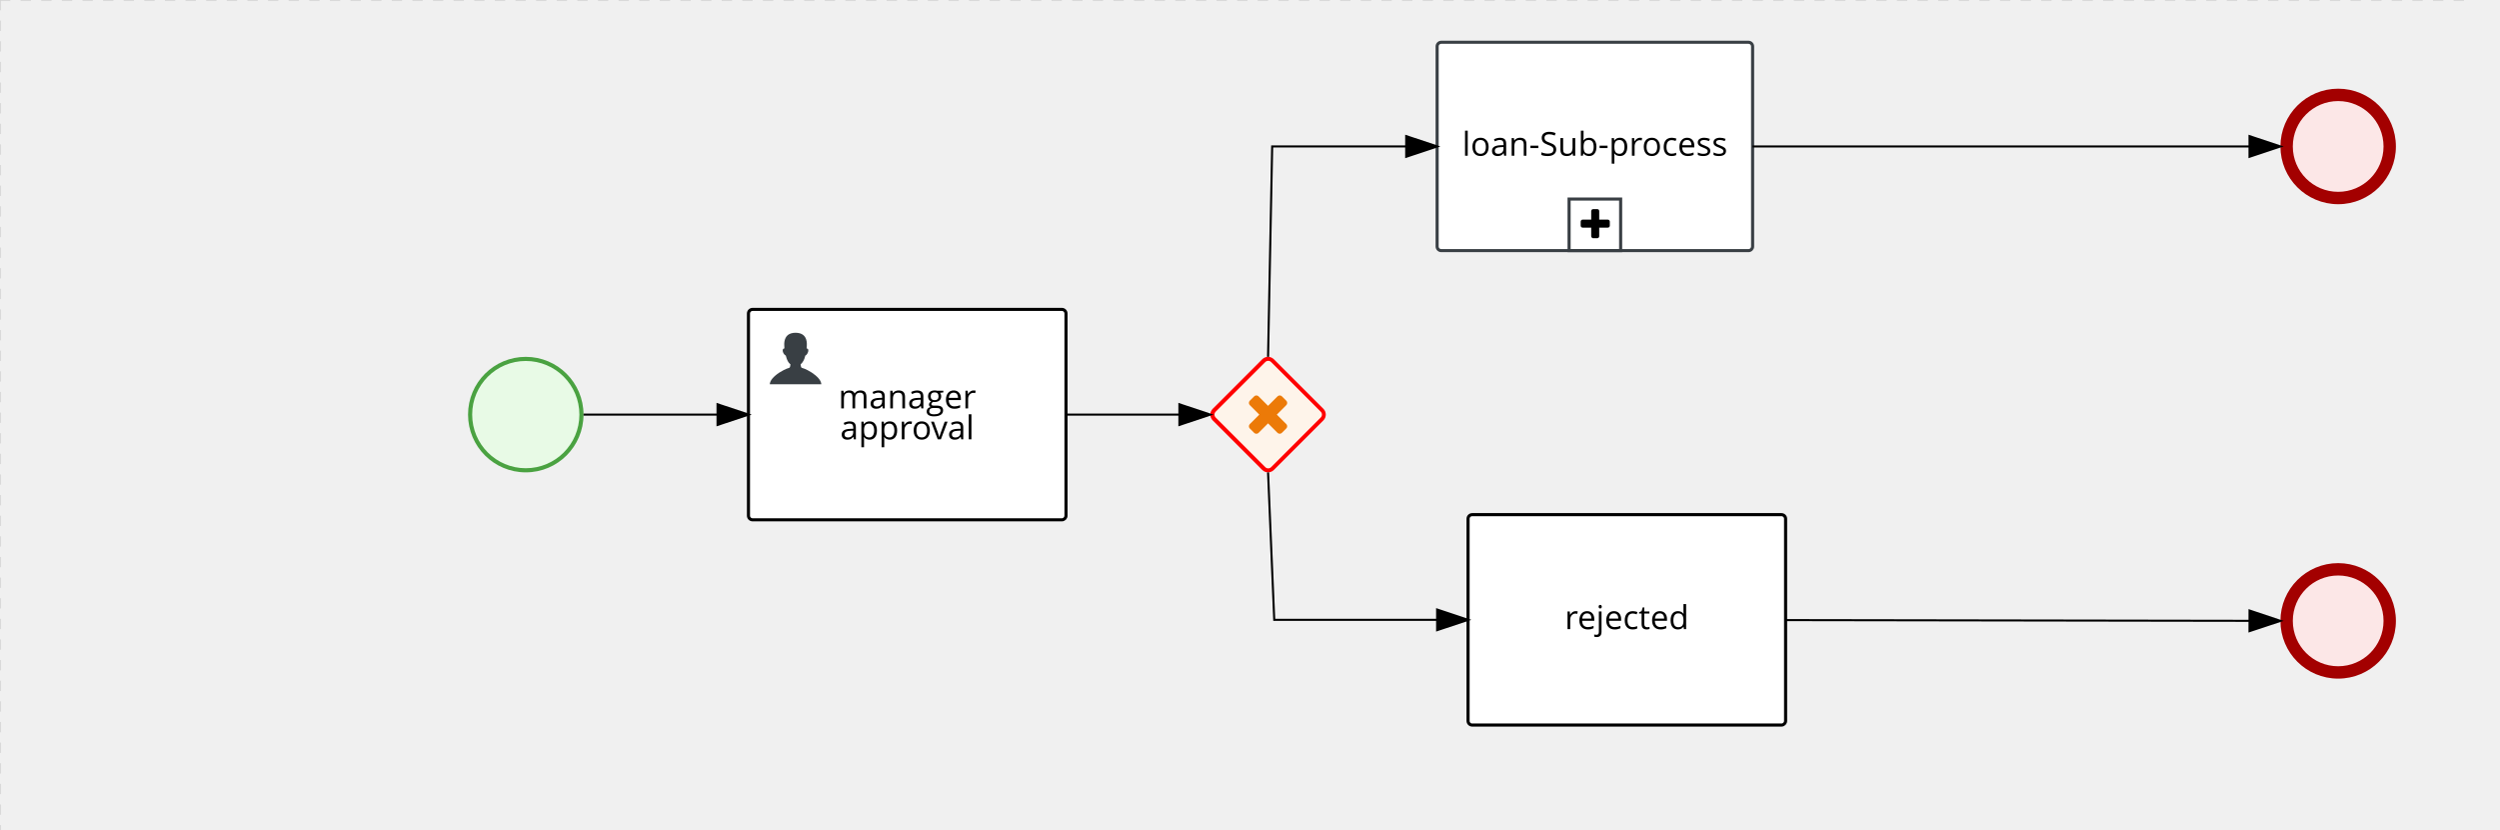
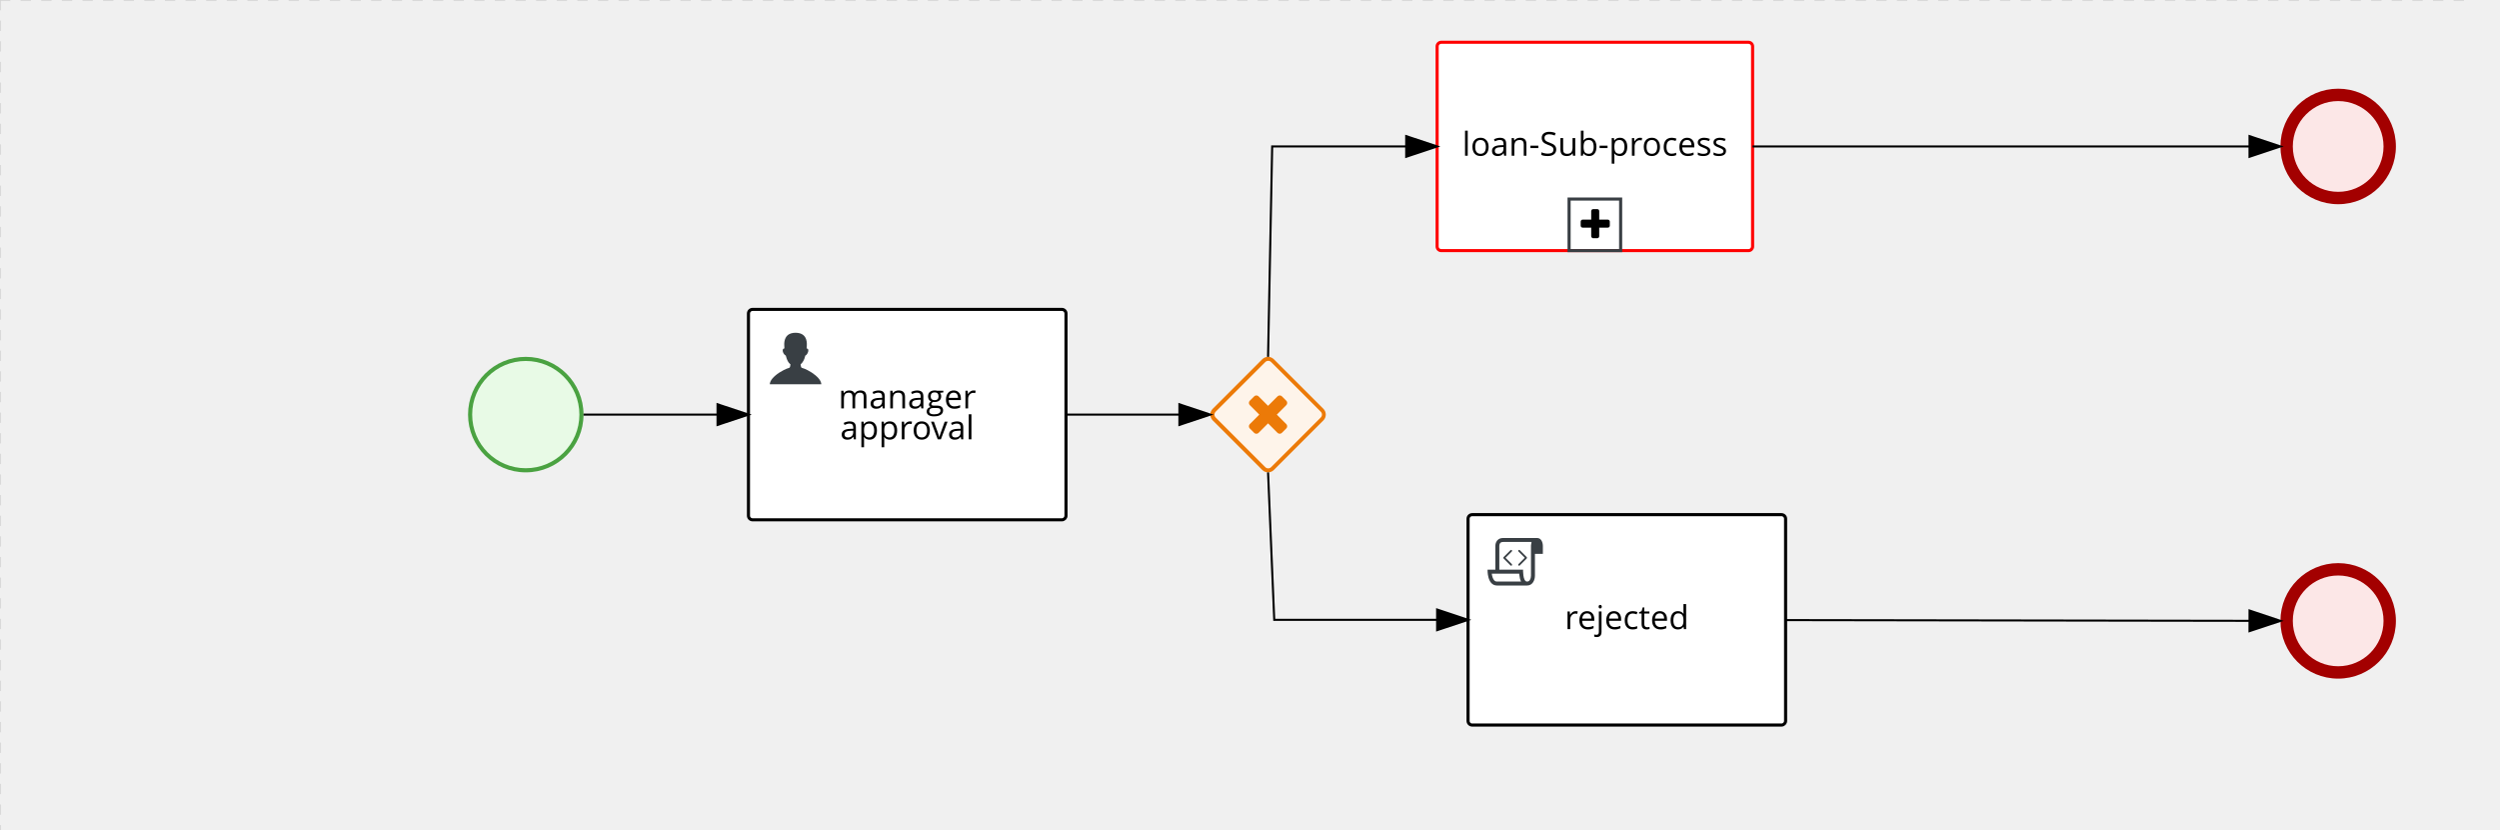
<svg xmlns="http://www.w3.org/2000/svg" version="1.1" width="1212" height="402" viewBox="0 0 1212 402">
  <defs />
  <g transform="matrix(1,0,0,1,0,0)">
    <g>
      <g>
        <g>
          <path fill="none" stroke="#d3d3d3" paint-order="fill stroke markers" d=" M 0 0 L 1200 0" stroke-miterlimit="10" stroke-opacity="0.8" stroke-dasharray="5" />
        </g>
        <g>
          <path fill="none" stroke="#d3d3d3" paint-order="fill stroke markers" d=" M 0 0 L 0 800" stroke-miterlimit="10" stroke-opacity="0.8" stroke-dasharray="5" />
        </g>
      </g>
      <g id="_5F96E381-1536-454A-A9BB-7C2AC7CB8B11" bpmn2nodeid="_5F96E381-1536-454A-A9BB-7C2AC7CB8B11" transform="matrix(1,0,0,1,363,150)">
        <g>
          <path fill="none" stroke="none" />
        </g>
        <g transform="matrix(1,0,0,1,0,0)">
          <path fill="#ffffff" stroke="none" id="_5F96E381-1536-454A-A9BB-7C2AC7CB8B11?shapeType=BACKGROUND" paint-order="stroke fill markers" d=" M 2 0 L 152 0 L 152 0 A 2 2 0 0 1 154 2 L 154 100 L 154 100 A 2 2 0 0 1 152 102 L 2 102 L 2 102 A 2 2 0 0 1 0 100 L 0 2 L 0 2 A 2 2 0 0 1 2 0 Z" />
        </g>
        <g transform="matrix(1,0,0,1,0,0)">
          <path fill="none" stroke="rgb(0,0,0)" id="_5F96E381-1536-454A-A9BB-7C2AC7CB8B11?shapeType=BORDER&amp;renderType=STROKE" paint-order="fill stroke markers" d=" M 2 0 L 152 0 L 152 0 A 2 2 0 0 1 154 2 L 154 100 L 154 100 A 2 2 0 0 1 152 102 L 2 102 L 2 102 A 2 2 0 0 1 0 100 L 0 2 L 0 2 A 2 2 0 0 1 2 0 Z" stroke-miterlimit="10" stroke-width="1.5" stroke-dasharray="" />
        </g>
        <g>
          <g transform="matrix(0.06,0,0,0.06,9.4,9.4)">
            <g transform="matrix(1,0,0,1,0,0)">
              <path fill="#393f44" stroke="none" id="_5F96E381-1536-454A-A9BB-7C2AC7CB8B11undefined" paint-order="stroke fill markers" d=" M 0 0 M 16 445.21 C 16 440.869 18.784 431.129 22.001 424.217 C 35.768 394.64 77.283 359.28 129 333.084 C 144.516 325.224 157.347 319.964 167.807 317.174 C 171.932 316.074 175.729 314.414 176.525 313.363 C 178.894 310.234 180.914 302.908 181.727 294.5 L 182.5 286.5 L 178.507 283.455 C 166.303 274.146 154.284 251.678 148.04 226.5 C 145.611 216.707 145.056 215.462 142.984 215.158 C 141.703 214.97 138.083 212.243 134.939 209.099 C 123.233 197.393 116.891 177.376 121.44 166.49 C 123.002 162.751 128.155 159.01 131.75 159.004 C 134.448 159 134.471 158.603 132.914 138.788 C 130.927 113.496 134.279 92.265 143.132 74.076 C 152.232 55.38 167.569 42.882 189.049 36.66 C 210.203 30.532 237.797 30.532 258.951 36.66 C 300.042 48.563 318.958 83.806 314.955 141 C 314.32 150.075 313.624 157.788 313.409 158.14 C 313.194 158.493 314.575 159.073 316.479 159.43 C 328.929 161.766 330.986 177.018 321.496 196.621 C 316.903 206.109 309.357 214.508 304.817 215.185 C 303.023 215.453 302.293 217.146 299.943 226.5 C 296.659 239.567 294.474 245.305 287.948 257.995 C 282.491 268.606 273.035 281.109 268.108 284.229 L 264.871 286.278 L 265.518 292.889 C 266.345 301.33 268.639 309.871 270.877 312.837 C 272.067 314.415 275.002 315.79 280.063 317.139 C 291.069 320.075 303.617 325.274 321 334.102 C 369.815 358.891 410.848 393.758 425.032 422.5 C 429.07 430.682 432 440.232 432 445.21 L 432 448 L 224 448 L 16 448 L 16 445.21 Z" />
            </g>
          </g>
        </g>
        <g transform="matrix(1,0,0,1,4.04,13.68)">
          <g transform="matrix(0.04,0,0,0.04,63.36,69.12)">
            <g transform="matrix(1,0,0,1,0,0)">
              <path fill="none" stroke="none" />
            </g>
            <g transform="matrix(1,0,0,1,0,0)">
              <path fill="none" stroke="none" />
            </g>
          </g>
        </g>
        <g transform="matrix(1,0,0,1,41.53516,36)">
          <text fill="#000000" stroke="none" font-family="Open Sans" font-size="12pt" font-style="normal" font-weight="normal" text-decoration="normal" x="35.465" y="12" text-anchor="middle" dominant-baseline="alphabetic">manager </text>
          <text fill="#000000" stroke="none" font-family="Open Sans" font-size="12pt" font-style="normal" font-weight="normal" text-decoration="normal" x="35.465" y="27" text-anchor="middle" dominant-baseline="alphabetic">approval </text>
        </g>
      </g>
      <g id="_1BE4F651-E283-4242-9F89-9F32BFD0C88D" bpmn2nodeid="_1BE4F651-E283-4242-9F89-9F32BFD0C88D" transform="matrix(1,0,0,1,227,173)">
        <g>
          <path fill="none" stroke="none" />
        </g>
        <g transform="matrix(0.125,0,0,0.125,0,0)">
          <g transform="matrix(1,0,0,1,0,0)">
            <path fill="#e8fae6" stroke="none" id="_1BE4F651-E283-4242-9F89-9F32BFD0C88D?shapeType=BACKGROUND" paint-order="stroke fill markers" d=" M 0 0 M 444 224 C 444 263.9 434.2 300.8 414.4 334.5 C 394.7 368.2 368 394.9 334.4 414.5 C 300.8 434.1 263.9 444 224 444 C 184.1 444 147.2 434.2 113.5 414.4 C 79.8 394.7 53.1 368 33.5 334.4 C 13.9 300.8 4 263.9 4 224 C 4 184.1 13.8 147.2 33.6 113.5 C 53.4 79.8 80.1 53.1 113.6 33.5 C 147.1 13.9 184.1 4 224 4 C 263.9 4 300.8 13.8 334.5 33.6 C 368.2 53.4 394.9 80.1 414.5 113.6 C 434.1 147.1 444 184.1 444 224 Z" />
          </g>
          <g>
            <g transform="matrix(1,0,0,1,0,0)">
              <g transform="matrix(1,0,0,1,0,0)">
                <path fill="#4aa241" stroke="none" id="_1BE4F651-E283-4242-9F89-9F32BFD0C88D?shapeType=BORDER&amp;renderType=FILL" paint-order="stroke fill markers" d=" M 0 0 M 224 0 C 100.3 0 0 100.3 0 224 C 0 347.7 100.3 448 224 448 C 347.7 448 448 347.7 448 224 C 448 100.3 347.7 0 224 0 Z M 0 0 M 224 432 C 109.1 432 16 338.9 16 224 C 16 109.1 109.1 16 224 16 C 338.9 16 432 109.1 432 224 C 432 338.9 338.9 432 224 432 Z" />
              </g>
            </g>
          </g>
        </g>
        <g transform="matrix(1,0,0,1,28,61)" />
      </g>
      <g id="_84CA22D6-6458-4BAD-9006-4E25BC874709" bpmn2nodeid="_84CA22D6-6458-4BAD-9006-4E25BC874709">
        <g>
          <path fill="none" stroke="#000000" paint-order="fill stroke markers" d=" M 283 201 L 348 201" stroke-miterlimit="10" stroke-dasharray="" />
        </g>
        <g transform="matrix(1,0,0,1,283,201)" />
        <g transform="matrix(6.123233995736766e-17,1,-1,6.123233995736766e-17,363,196)">
          <path fill="#000000" stroke="#000000" paint-order="fill stroke markers" d=" M 10 15 L 0 15 L 5 0 Z" stroke-miterlimit="10" stroke-dasharray="" />
        </g>
        <g transform="matrix(1,0,0,1,283,191)" />
      </g>
      <g transform="matrix(1,0,0,1,227,173)" />
      <g transform="matrix(1,0,0,1,363,150)" />
      <g id="_355A932A-C802-4265-8180-2DE790886343" bpmn2nodeid="_355A932A-C802-4265-8180-2DE790886343" transform="matrix(1,0,0,1,697,20.5)">
        <g>
          <path fill="none" stroke="none" />
        </g>
        <g transform="matrix(1,0,0,1,0,0)">
          <path fill="#ffffff" stroke="none" id="_355A932A-C802-4265-8180-2DE790886343?shapeType=BACKGROUND" paint-order="stroke fill markers" d=" M 2 0 L 151 0 L 151 0 A 2 2 0 0 1 153 2 L 153 99 L 153 99 A 2 2 0 0 1 151 101 L 2 101 L 2 101 A 2 2 0 0 1 0 99 L 0 2 L 0 2 A 2 2 0 0 1 2 0 Z" />
        </g>
        <g transform="matrix(1,0,0,1,0,0)">
-           <path fill="none" stroke="rgb(57,63,68)" id="_355A932A-C802-4265-8180-2DE790886343?shapeType=BORDER&amp;renderType=STROKE" paint-order="fill stroke markers" d=" M 2 0 L 151 0 L 151 0 A 2 2 0 0 1 153 2 L 153 99 L 153 99 A 2 2 0 0 1 151 101 L 2 101 L 2 101 A 2 2 0 0 1 0 99 L 0 2 L 0 2 A 2 2 0 0 1 2 0 Z" stroke-miterlimit="10" stroke-width="1.5" stroke-dasharray="" />
+           <path fill="none" stroke="rgb(255,0,0)" id="_355A932A-C802-4265-8180-2DE790886343?shapeType=BORDER&amp;renderType=STROKE" paint-order="fill stroke markers" d=" M 2 0 L 151 0 L 151 0 A 2 2 0 0 1 153 2 L 153 99 L 153 99 A 2 2 0 0 1 151 101 L 2 101 L 2 101 A 2 2 0 0 1 0 99 L 0 2 L 0 2 A 2 2 0 0 1 2 0 Z" stroke-miterlimit="10" stroke-width="1.5" stroke-dasharray="" />
        </g>
        <g transform="matrix(1,0,0,1,1,10)">
          <g transform="matrix(1,0,0,1,0,0)">
            <g transform="matrix(1,0,0,1,63,66)">
              <path fill="none" stroke="#393f44" id="_355A932A-C802-4265-8180-2DE790886343undefined" paint-order="fill stroke markers" d=" M 0 0 L 25 0 L 25 25 L 0 25 L 0 0 Z Z" stroke-miterlimit="10" stroke-width="1.5" stroke-dasharray="" />
            </g>
            <g transform="matrix(0.04,0,0,0.04,68.64,69.6)">
              <path fill="#000000" stroke="#000000" id="_355A932A-C802-4265-8180-2DE790886343undefined" paint-order="fill stroke markers" d=" M 0 0 M 352 184 L 352 232 C 352 238.7 349.7 244.3 345 249 C 340.3 253.7 334.7 256 328 256 L 224 256 L 224 360 C 224 366.7 221.7 372.3 217 377 C 212.3 381.7 206.7 384 200 384 L 152 384 C 145.3 384 139.7 381.7 135 377 C 130.3 372.3 128 366.7 128 360 L 128 256 L 24 256 C 17.3 256 11.7 253.7 7 249 C 2.3 244.3 0 238.7 0 232 L 0 184 C 0 177.3 2.3 171.7 7 167 C 11.7 162.3 17.3 160 24 160 L 128 160 L 128 56 C 128 49.3 130.3 43.7 135 39 C 139.7 34.3 145.3 32 152 32 L 200 32 C 206.7 32 212.3 34.3 217 39 C 221.7 43.7 224 49.3 224 56 L 224 160 L 328 160 C 334.7 160 340.3 162.3 345 167 C 349.7 171.7 352 177.3 352 184 Z" stroke-miterlimit="10" stroke-dasharray="" />
            </g>
          </g>
        </g>
        <g transform="matrix(1,0,0,1,12.82,10)">
          <g transform="matrix(1,0,0,1,0,0)">
            <g transform="matrix(1,0,0,1,63,66)">
              <path fill="none" stroke="none" />
            </g>
            <g transform="matrix(0.04,0,0,0.04,68.64,69.6)">
              <path fill="none" stroke="none" />
            </g>
            <g transform="matrix(0.04,0,0,0.04,40.32,71.04)">
              <path fill="none" stroke="none" />
            </g>
            <g transform="matrix(0.04,0,0,0.04,39.36,72)">
              <path fill="none" stroke="none" />
            </g>
          </g>
        </g>
        <g transform="matrix(1,0,0,1,12.16406,43)">
          <text fill="#000000" stroke="none" font-family="Open Sans" font-size="12pt" font-style="normal" font-weight="normal" text-decoration="normal" x="64.336" y="12" text-anchor="middle" dominant-baseline="alphabetic">loan-Sub-process</text>
        </g>
      </g>
      <g transform="matrix(1,0,0,1,697,20.5)" />
      <g id="_E8DC10FE-1DA7-45A0-AC92-98FEB4EA9B94" bpmn2nodeid="_E8DC10FE-1DA7-45A0-AC92-98FEB4EA9B94" transform="matrix(1,0,0,1,1106,43)">
        <g>
          <path fill="none" stroke="none" />
        </g>
        <g transform="matrix(0.125,0,0,0.125,0,0)">
          <g transform="matrix(1,0,0,1,0,0)">
            <path fill="#fce7e7" stroke="none" id="_E8DC10FE-1DA7-45A0-AC92-98FEB4EA9B94?shapeType=BACKGROUND" paint-order="stroke fill markers" d=" M 0 0 M 444 224 C 444 263.9 434.2 300.8 414.4 334.5 C 394.7 368.2 368 394.9 334.4 414.5 C 300.8 434.1 263.9 444 224 444 C 184.1 444 147.2 434.2 113.5 414.4 C 79.8 394.7 53.1 368 33.5 334.4 C 13.9 300.8 4 263.9 4 224 C 4 184.1 13.8 147.2 33.6 113.5 C 53.4 79.8 80.1 53.1 113.6 33.5 C 147.1 13.9 184.1 4 224 4 C 263.9 4 300.8 13.8 334.5 33.6 C 368.2 53.4 394.9 80.1 414.5 113.6 C 434.1 147.1 444 184.1 444 224 Z" />
          </g>
          <g>
            <g transform="matrix(1,0,0,1,0,0)">
              <g transform="matrix(1,0,0,1,0,0)">
                <path fill="rgb(163,0,0)" stroke="none" id="_E8DC10FE-1DA7-45A0-AC92-98FEB4EA9B94?shapeType=BORDER&amp;renderType=FILL" paint-order="stroke fill markers" d=" M 0 0 M 224 0 C 100.3 0 0 100.3 0 224 C 0 347.7 100.3 448 224 448 C 347.7 448 448 347.7 448 224 C 448 100.3 347.7 0 224 0 Z M 0 0 M 224 400 C 126.8 400 48 321.2 48 224 C 48 126.8 126.8 48 224 48 C 321.2 48 400 126.8 400 224 C 400 321.2 321.2 400 224 400 Z" />
              </g>
            </g>
          </g>
        </g>
        <g transform="matrix(1,0,0,1,28,61)" />
      </g>
      <g id="_9214D561-1F5D-4095-B9DB-A3C74091C153" bpmn2nodeid="_9214D561-1F5D-4095-B9DB-A3C74091C153">
        <g>
          <path fill="none" stroke="rgb(0,0,0)" paint-order="fill stroke markers" d=" M 850 71 L 898 71 L 937 71 L 1091 71" stroke-miterlimit="10" stroke-dasharray="" />
        </g>
        <g transform="matrix(1,0,0,1,850,71)" />
        <g transform="matrix(6.123233995736766e-17,1,-1,6.123233995736766e-17,1106,66)">
          <path fill="rgb(0,0,0)" stroke="rgb(0,0,0)" paint-order="fill stroke markers" d=" M 10 15 L 0 15 L 5 0 Z" stroke-miterlimit="10" stroke-dasharray="" />
        </g>
        <g transform="matrix(1,0,0,1,850,61)" />
      </g>
      <g transform="matrix(1,0,0,1,1106,43)" />
-       <g id="_CDB2F496-A707-44A9-AEA7-5D2B15710BED" bpmn2nodeid="_CDB2F496-A707-44A9-AEA7-5D2B15710BED" transform="matrix(1,0,0,1,712,249.5)">
-         <g>
-           <path fill="none" stroke="none" />
-         </g>
-         <g transform="matrix(1,0,0,1,0,0)">
-           <path fill="#ffffff" stroke="none" id="_CDB2F496-A707-44A9-AEA7-5D2B15710BED?shapeType=BACKGROUND" paint-order="stroke fill markers" d=" M 2 0 L 152 0 L 152 0 A 2 2 0 0 1 154 2 L 154 100 L 154 100 A 2 2 0 0 1 152 102 L 2 102 L 2 102 A 2 2 0 0 1 0 100 L 0 2 L 0 2 A 2 2 0 0 1 2 0 Z" />
-         </g>
-         <g transform="matrix(1,0,0,1,0,0)">
-           <path fill="none" stroke="rgb(0,0,0)" id="_CDB2F496-A707-44A9-AEA7-5D2B15710BED?shapeType=BORDER&amp;renderType=STROKE" paint-order="fill stroke markers" d=" M 2 0 L 152 0 L 152 0 A 2 2 0 0 1 154 2 L 154 100 L 154 100 A 2 2 0 0 1 152 102 L 2 102 L 2 102 A 2 2 0 0 1 0 100 L 0 2 L 0 2 A 2 2 0 0 1 2 0 Z" stroke-miterlimit="10" stroke-width="1.5" stroke-dasharray="" />
-         </g>
-         <g transform="matrix(1,0,0,1,46.87109,43.5)">
-           <text fill="#000000" stroke="none" font-family="Open Sans" font-size="12pt" font-style="normal" font-weight="normal" text-decoration="normal" x="30.129" y="12" text-anchor="middle" dominant-baseline="alphabetic">rejected</text>
-         </g>
-       </g>
-       <g transform="matrix(1,0,0,1,712,249.5)" />
      <g id="_AA39C955-CD10-4D3A-9EB9-A0F52BC73071" bpmn2nodeid="_AA39C955-CD10-4D3A-9EB9-A0F52BC73071" transform="matrix(1,0,0,1,1106,273)">
        <g>
          <path fill="none" stroke="none" />
        </g>
        <g transform="matrix(0.125,0,0,0.125,0,0)">
          <g transform="matrix(1,0,0,1,0,0)">
            <path fill="#fce7e7" stroke="none" id="_AA39C955-CD10-4D3A-9EB9-A0F52BC73071?shapeType=BACKGROUND" paint-order="stroke fill markers" d=" M 0 0 M 444 224 C 444 263.9 434.2 300.8 414.4 334.5 C 394.7 368.2 368 394.9 334.4 414.5 C 300.8 434.1 263.9 444 224 444 C 184.1 444 147.2 434.2 113.5 414.4 C 79.8 394.7 53.1 368 33.5 334.4 C 13.9 300.8 4 263.9 4 224 C 4 184.1 13.8 147.2 33.6 113.5 C 53.4 79.8 80.1 53.1 113.6 33.5 C 147.1 13.9 184.1 4 224 4 C 263.9 4 300.8 13.8 334.5 33.6 C 368.2 53.4 394.9 80.1 414.5 113.6 C 434.1 147.1 444 184.1 444 224 Z" />
          </g>
          <g>
            <g transform="matrix(1,0,0,1,0,0)">
              <g transform="matrix(1,0,0,1,0,0)">
                <path fill="rgb(163,0,0)" stroke="none" id="_AA39C955-CD10-4D3A-9EB9-A0F52BC73071?shapeType=BORDER&amp;renderType=FILL" paint-order="stroke fill markers" d=" M 0 0 M 224 0 C 100.3 0 0 100.3 0 224 C 0 347.7 100.3 448 224 448 C 347.7 448 448 347.7 448 224 C 448 100.3 347.7 0 224 0 Z M 0 0 M 224 400 C 126.8 400 48 321.2 48 224 C 48 126.8 126.8 48 224 48 C 321.2 48 400 126.8 400 224 C 400 321.2 321.2 400 224 400 Z" />
              </g>
            </g>
          </g>
        </g>
        <g transform="matrix(1,0,0,1,28,61)" />
-       </g>
-       <g id="_57943A87-A282-49D6-A45D-D004FF78D31D" bpmn2nodeid="_57943A87-A282-49D6-A45D-D004FF78D31D">
-         <g>
-           <path fill="none" stroke="rgb(0,0,0)" paint-order="fill stroke markers" d=" M 866 300.621 L 1091 300.976" stroke-miterlimit="10" stroke-dasharray="" />
-         </g>
-         <g transform="matrix(1,0,0,1,866,300.6215)" />
-         <g transform="matrix(-0.001577285,0.9999988,-0.9999988,-0.001577285,1106.008,296)">
-           <path fill="rgb(0,0,0)" stroke="rgb(0,0,0)" paint-order="fill stroke markers" d=" M 10 15 L 0 15 L 5 0 Z" stroke-miterlimit="10" stroke-dasharray="" />
-         </g>
-         <g transform="matrix(1,0,0,1,886.0159,290.8107)" />
      </g>
      <g transform="matrix(1,0,0,1,1106,273)" />
      <g id="_9D4C30AA-E89E-4479-AD1C-4B2BF437884D" bpmn2nodeid="_9D4C30AA-E89E-4479-AD1C-4B2BF437884D" transform="matrix(1,0,0,1,587,173)">
        <g>
          <path fill="none" stroke="none" />
        </g>
        <g transform="matrix(0.125,0,0,0.125,0,0)">
          <g transform="matrix(1,0,0,1,0,0)">
            <path fill="#fef4ea" stroke="none" id="_9D4C30AA-E89E-4479-AD1C-4B2BF437884D?shapeType=BACKGROUND" paint-order="stroke fill markers" d=" M 0 0 M 224.4 4.3 C 216.4 4.3 208.4 7.3 202.3 13.4 L 13.5 202.2 C 1.3 214.4 1.3 234.2 13.5 246.4 L 202.2 435.1 C 208.3 441.2 216.4 444.2 224.3 444.2 C 232.2 444.2 240.3 441.2 246.4 435.1 L 435.1 246.4 C 447.3 234.2 447.3 214.4 435.1 202.2 L 246.5 13.4 C 240.4 7.3 232.4 4.3 224.4 4.3 L 224.4 4.3 Z" />
          </g>
          <g>
            <g transform="matrix(1,0,0,1,0,0)">
              <g transform="matrix(1,0,0,1,0,0)">
-                 <path fill="rgb(255,0,0)" stroke="none" id="_9D4C30AA-E89E-4479-AD1C-4B2BF437884D?shapeType=BORDER&amp;renderType=FILL" paint-order="stroke fill markers" d=" M 0 0 M 20.8 212.7 L 213.3 20.2 C 219.6 13.9 229.7 13.9 235.9 20.2 L 428.4 212.7 C 434.7 219 434.7 229.1 428.4 235.3 L 235.9 427.8 C 229.6 434.1 219.5 434.1 213.3 427.8 L 20.8 235.3 C 14.5 229.1 14.5 218.9 20.8 212.7 L 20.8 212.7 Z M 0 0 M 0 224 C 0 232.1 3.1 240.3 9.3 246.5 L 201.5 438.7 C 213.9 451.1 234.1 451.1 246.5 438.7 L 438.7 246.5 C 444.9 240.3 448 232.1 448 224 C 448 215.9 444.9 207.7 438.7 201.5 L 246.5 9.3 C 234.1 -3.1 213.9 -3.1 201.5 9.3 L 9.3 201.5 C 3.1 207.7 0 215.9 0 224 L 0 224 Z" />
+                 <path fill="rgb(236,122,8)" stroke="none" id="_9D4C30AA-E89E-4479-AD1C-4B2BF437884D?shapeType=BORDER&amp;renderType=FILL" paint-order="stroke fill markers" d=" M 0 0 M 20.8 212.7 L 213.3 20.2 C 219.6 13.9 229.7 13.9 235.9 20.2 L 428.4 212.7 C 434.7 219 434.7 229.1 428.4 235.3 L 235.9 427.8 C 229.6 434.1 219.5 434.1 213.3 427.8 L 20.8 235.3 C 14.5 229.1 14.5 218.9 20.8 212.7 L 20.8 212.7 Z M 0 0 M 0 224 C 0 232.1 3.1 240.3 9.3 246.5 L 201.5 438.7 C 213.9 451.1 234.1 451.1 246.5 438.7 L 438.7 246.5 C 444.9 240.3 448 232.1 448 224 C 448 215.9 444.9 207.7 438.7 201.5 L 246.5 9.3 C 234.1 -3.1 213.9 -3.1 201.5 9.3 L 9.3 201.5 C 3.1 207.7 0 215.9 0 224 L 0 224 Z" />
              </g>
            </g>
          </g>
          <g>
            <g transform="matrix(1,0,0,1,0,0)">
              <g transform="matrix(1,0,0,1,0,0)">
                <path fill="#ec7a08" stroke="none" id="_9D4C30AA-E89E-4479-AD1C-4B2BF437884Dundefined" paint-order="stroke fill markers" d=" M 0 0 M 298.2 269.2 C 298.2 272.6 297.1 275.3 294.7 277.7 L 277.7 294.7 C 275.3 297.1 272.6 298.2 269.2 298.2 C 265.8 298.2 263.1 297.1 260.7 294.7 L 224 258 L 187.2 294.8 C 184.8 297.2 182.1 298.3 178.7 298.3 C 175.3 298.3 172.6 297.2 170.2 294.8 L 153.2 277.8 C 150.8 275.4 149.7 272.7 149.7 269.3 C 149.7 265.9 150.8 263.2 153.2 260.8 L 190 224 L 153.2 187.2 C 150.8 184.8 149.7 182 149.7 178.7 C 149.7 175.3 150.8 172.5 153.2 170.2 L 170.2 153.2 C 172.6 150.8 175.3 149.7 178.7 149.7 C 182.1 149.7 184.8 150.8 187.2 153.2 L 224 190 L 260.8 153.2 C 263.2 150.8 265.9 149.7 269.3 149.7 C 272.7 149.7 275.4 150.8 277.8 153.2 L 294.8 170.2 C 297.2 172.5 298.3 175.3 298.3 178.7 C 298.3 182 297.2 184.8 294.8 187.2 L 258 224 L 294.8 260.8 C 297.1 263.1 298.2 265.9 298.2 269.2 Z" />
              </g>
            </g>
          </g>
        </g>
        <g transform="matrix(1,0,0,1,28,61)" />
      </g>
      <g id="_C2AB881F-8A53-4BBD-BB28-4E5550CE5DC7" bpmn2nodeid="_C2AB881F-8A53-4BBD-BB28-4E5550CE5DC7">
        <g>
          <path fill="none" stroke="rgb(0,0,0)" paint-order="fill stroke markers" d=" M 615 173 L 617 71 L 682 71" stroke-miterlimit="10" stroke-dasharray="" />
        </g>
        <g transform="matrix(1,0,0,1,615,173)" />
        <g transform="matrix(6.123233995736766e-17,1,-1,6.123233995736766e-17,697,66)">
          <path fill="rgb(0,0,0)" stroke="rgb(0,0,0)" paint-order="fill stroke markers" d=" M 10 15 L 0 15 L 5 0 Z" stroke-miterlimit="10" stroke-dasharray="" />
        </g>
        <g transform="matrix(1,0,0,1,624.9981,121.804)" />
-       </g>
-       <g id="_A40CCA44-0EBF-40C2-9D71-B726D68A2C5E" bpmn2nodeid="_A40CCA44-0EBF-40C2-9D71-B726D68A2C5E">
-         <g>
-           <path fill="none" stroke="rgb(0,0,0)" paint-order="fill stroke markers" d=" M 615 229 L 618 300.5 L 697 300.5" stroke-miterlimit="10" stroke-dasharray="" />
-         </g>
-         <g transform="matrix(1,0,0,1,615,229)" />
-         <g transform="matrix(6.123233995736766e-17,1,-1,6.123233995736766e-17,712,295.5)">
-           <path fill="rgb(0,0,0)" stroke="rgb(0,0,0)" paint-order="fill stroke markers" d=" M 10 15 L 0 15 L 5 0 Z" stroke-miterlimit="10" stroke-dasharray="" />
-         </g>
-         <g transform="matrix(1,0,0,1,624.9912,264.3308)" />
      </g>
      <g id="_84A59E22-3302-458D-ABF0-467071D65A45" bpmn2nodeid="_84A59E22-3302-458D-ABF0-467071D65A45">
        <g>
          <path fill="none" stroke="#000000" paint-order="fill stroke markers" d=" M 517 201 L 572 201" stroke-miterlimit="10" stroke-dasharray="" />
        </g>
        <g transform="matrix(1,0,0,1,517,201)" />
        <g transform="matrix(6.123233995736766e-17,1,-1,6.123233995736766e-17,587,196)">
          <path fill="#000000" stroke="#000000" paint-order="fill stroke markers" d=" M 10 15 L 0 15 L 5 0 Z" stroke-miterlimit="10" stroke-dasharray="" />
        </g>
        <g transform="matrix(1,0,0,1,517,191)" />
      </g>
      <g transform="matrix(1,0,0,1,587,173)" />
+       <g id="_CDB2F496-A707-44A9-AEA7-5D2B15710BED" bpmn2nodeid="_CDB2F496-A707-44A9-AEA7-5D2B15710BED" transform="matrix(1,0,0,1,712,249.5)">
+         <g>
+           <path fill="none" stroke="none" />
+         </g>
+         <g transform="matrix(1,0,0,1,0,0)">
+           <path fill="#ffffff" stroke="none" id="_CDB2F496-A707-44A9-AEA7-5D2B15710BED?shapeType=BACKGROUND" paint-order="stroke fill markers" d=" M 2 0 L 152 0 L 152 0 A 2 2 0 0 1 154 2 L 154 100 L 154 100 A 2 2 0 0 1 152 102 L 2 102 L 2 102 A 2 2 0 0 1 0 100 L 0 2 L 0 2 A 2 2 0 0 1 2 0 Z" />
+         </g>
+         <g transform="matrix(1,0,0,1,0,0)">
+           <path fill="none" stroke="rgb(0,0,0)" id="_CDB2F496-A707-44A9-AEA7-5D2B15710BED?shapeType=BORDER&amp;renderType=STROKE" paint-order="fill stroke markers" d=" M 2 0 L 152 0 L 152 0 A 2 2 0 0 1 154 2 L 154 100 L 154 100 A 2 2 0 0 1 152 102 L 2 102 L 2 102 A 2 2 0 0 1 0 100 L 0 2 L 0 2 A 2 2 0 0 1 2 0 Z" stroke-miterlimit="10" stroke-width="1.5" stroke-dasharray="" />
+         </g>
+         <g>
+           <g transform="matrix(0.06,0,0,0.06,9.4,9.4)">
+             <g transform="matrix(1,0,0,1,0,0)">
+               <path fill="#393f44" stroke="none" id="_CDB2F496-A707-44A9-AEA7-5D2B15710BEDundefined" paint-order="stroke fill markers" d=" M 0 0 M 197.3 130.2 C 194.4 127.3 189.6 127.3 186.7 130.2 L 130.2 186.7 C 127.3 189.6 127.3 194.4 130.2 197.3 L 186.7 253.8 C 188.1 255.3 190.1 256 192 256 C 193.9 256 195.9 255.3 197.3 253.7 C 200.2 250.8 200.2 246 197.3 243.1 L 146.2 192 L 197.3 140.8 C 200.2 137.9 200.2 133.1 197.3 130.2 Z" />
+             </g>
+             <g transform="matrix(1,0,0,1,0,0)">
+               <path fill="#393f44" stroke="none" id="_CDB2F496-A707-44A9-AEA7-5D2B15710BEDundefined" paint-order="stroke fill markers" d=" M 0 0 M 261.3 130.2 C 258.4 127.3 253.6 127.3 250.7 130.2 C 247.8 133.1 247.8 137.9 250.7 140.8 L 301.8 191.9 L 250.7 243 C 247.8 245.9 247.8 250.7 250.7 253.6 C 252.1 255.3 254.1 256 256 256 C 257.9 256 259.9 255.3 261.3 253.8 L 317.8 197.3 C 320.7 194.4 320.7 189.6 317.8 186.7 L 261.3 130.2 Z" />
+             </g>
+             <g transform="matrix(1,0,0,1,0,0)">
+               <path fill="#393f44" stroke="none" id="_CDB2F496-A707-44A9-AEA7-5D2B15710BEDundefined" paint-order="stroke fill markers" d=" M 0 0 M 400 32 C 400 32 152.8 32 128 32 C 62 32 64 96 64 96 L 64 288 L 1 288 C 1 288 -4 416 78 416 L 320 416 C 368 416 384 368 384 336 C 384 314.2 384 224.4 384 160 L 448 160 L 448 96 C 448 96 449 32 400 32 Z M 0 0 M 78 383.9 C 68.5 383.9 61.6 381.1 55.5 374.9 C 43.4 362.4 37.5 339.6 34.9 320 L 256.9 320 C 257.1 322.7 257.3 325.4 257.6 328.2 C 260 351.6 264.7 370.1 271.9 383.9 L 78 383.9 L 78 383.9 Z M 0 0 M 352 336 C 352 345.9 349.6 360.3 342.9 371 C 337.2 380.1 330.4 384 320 384 C 285 384 288 288 288 288 L 96 288 L 96 96 L 96 95.9 L 96 95.1 C 96 90.6 97.6 78.3 104.7 71.2 C 106.5 69.4 111.9 64 128 64 L 356.5 64 C 354.4 72.8 352.8 81.8 352.2 89.9 C 352.2 90.5 352.1 91.1 352.1 91.7 C 352.1 92 352.1 92.3 352.1 92.6 C 352 94.8 352 96 352 96 L 352 160 L 352 336 Z" />
+             </g>
+           </g>
+         </g>
+         <g transform="matrix(1,0,0,1,46.87109,43.5)">
+           <text fill="#000000" stroke="none" font-family="Open Sans" font-size="12pt" font-style="normal" font-weight="normal" text-decoration="normal" x="30.129" y="12" text-anchor="middle" dominant-baseline="alphabetic">rejected</text>
+         </g>
+       </g>
+       <g id="_A40CCA44-0EBF-40C2-9D71-B726D68A2C5E" bpmn2nodeid="_A40CCA44-0EBF-40C2-9D71-B726D68A2C5E">
+         <g>
+           <path fill="none" stroke="rgb(0,0,0)" paint-order="fill stroke markers" d=" M 615 229 L 618 300.5 L 697 300.5" stroke-miterlimit="10" stroke-dasharray="" />
+         </g>
+         <g transform="matrix(1,0,0,1,615,229)" />
+         <g transform="matrix(6.123233995736766e-17,1,-1,6.123233995736766e-17,712,295.5)">
+           <path fill="rgb(0,0,0)" stroke="rgb(0,0,0)" paint-order="fill stroke markers" d=" M 10 15 L 0 15 L 5 0 Z" stroke-miterlimit="10" stroke-dasharray="" />
+         </g>
+         <g transform="matrix(1,0,0,1,624.9912,264.3308)" />
+       </g>
+       <g id="_57943A87-A282-49D6-A45D-D004FF78D31D" bpmn2nodeid="_57943A87-A282-49D6-A45D-D004FF78D31D">
+         <g>
+           <path fill="none" stroke="rgb(0,0,0)" paint-order="fill stroke markers" d=" M 866 300.621 L 1091 300.976" stroke-miterlimit="10" stroke-dasharray="" />
+         </g>
+         <g transform="matrix(1,0,0,1,866,300.6215)" />
+         <g transform="matrix(-0.001577285,0.9999988,-0.9999988,-0.001577285,1106.008,296)">
+           <path fill="rgb(0,0,0)" stroke="rgb(0,0,0)" paint-order="fill stroke markers" d=" M 10 15 L 0 15 L 5 0 Z" stroke-miterlimit="10" stroke-dasharray="" />
+         </g>
+         <g transform="matrix(1,0,0,1,886.0159,290.8107)" />
+       </g>
+       <g transform="matrix(1,0,0,1,712,249.5)" />
    </g>
  </g>
</svg>
